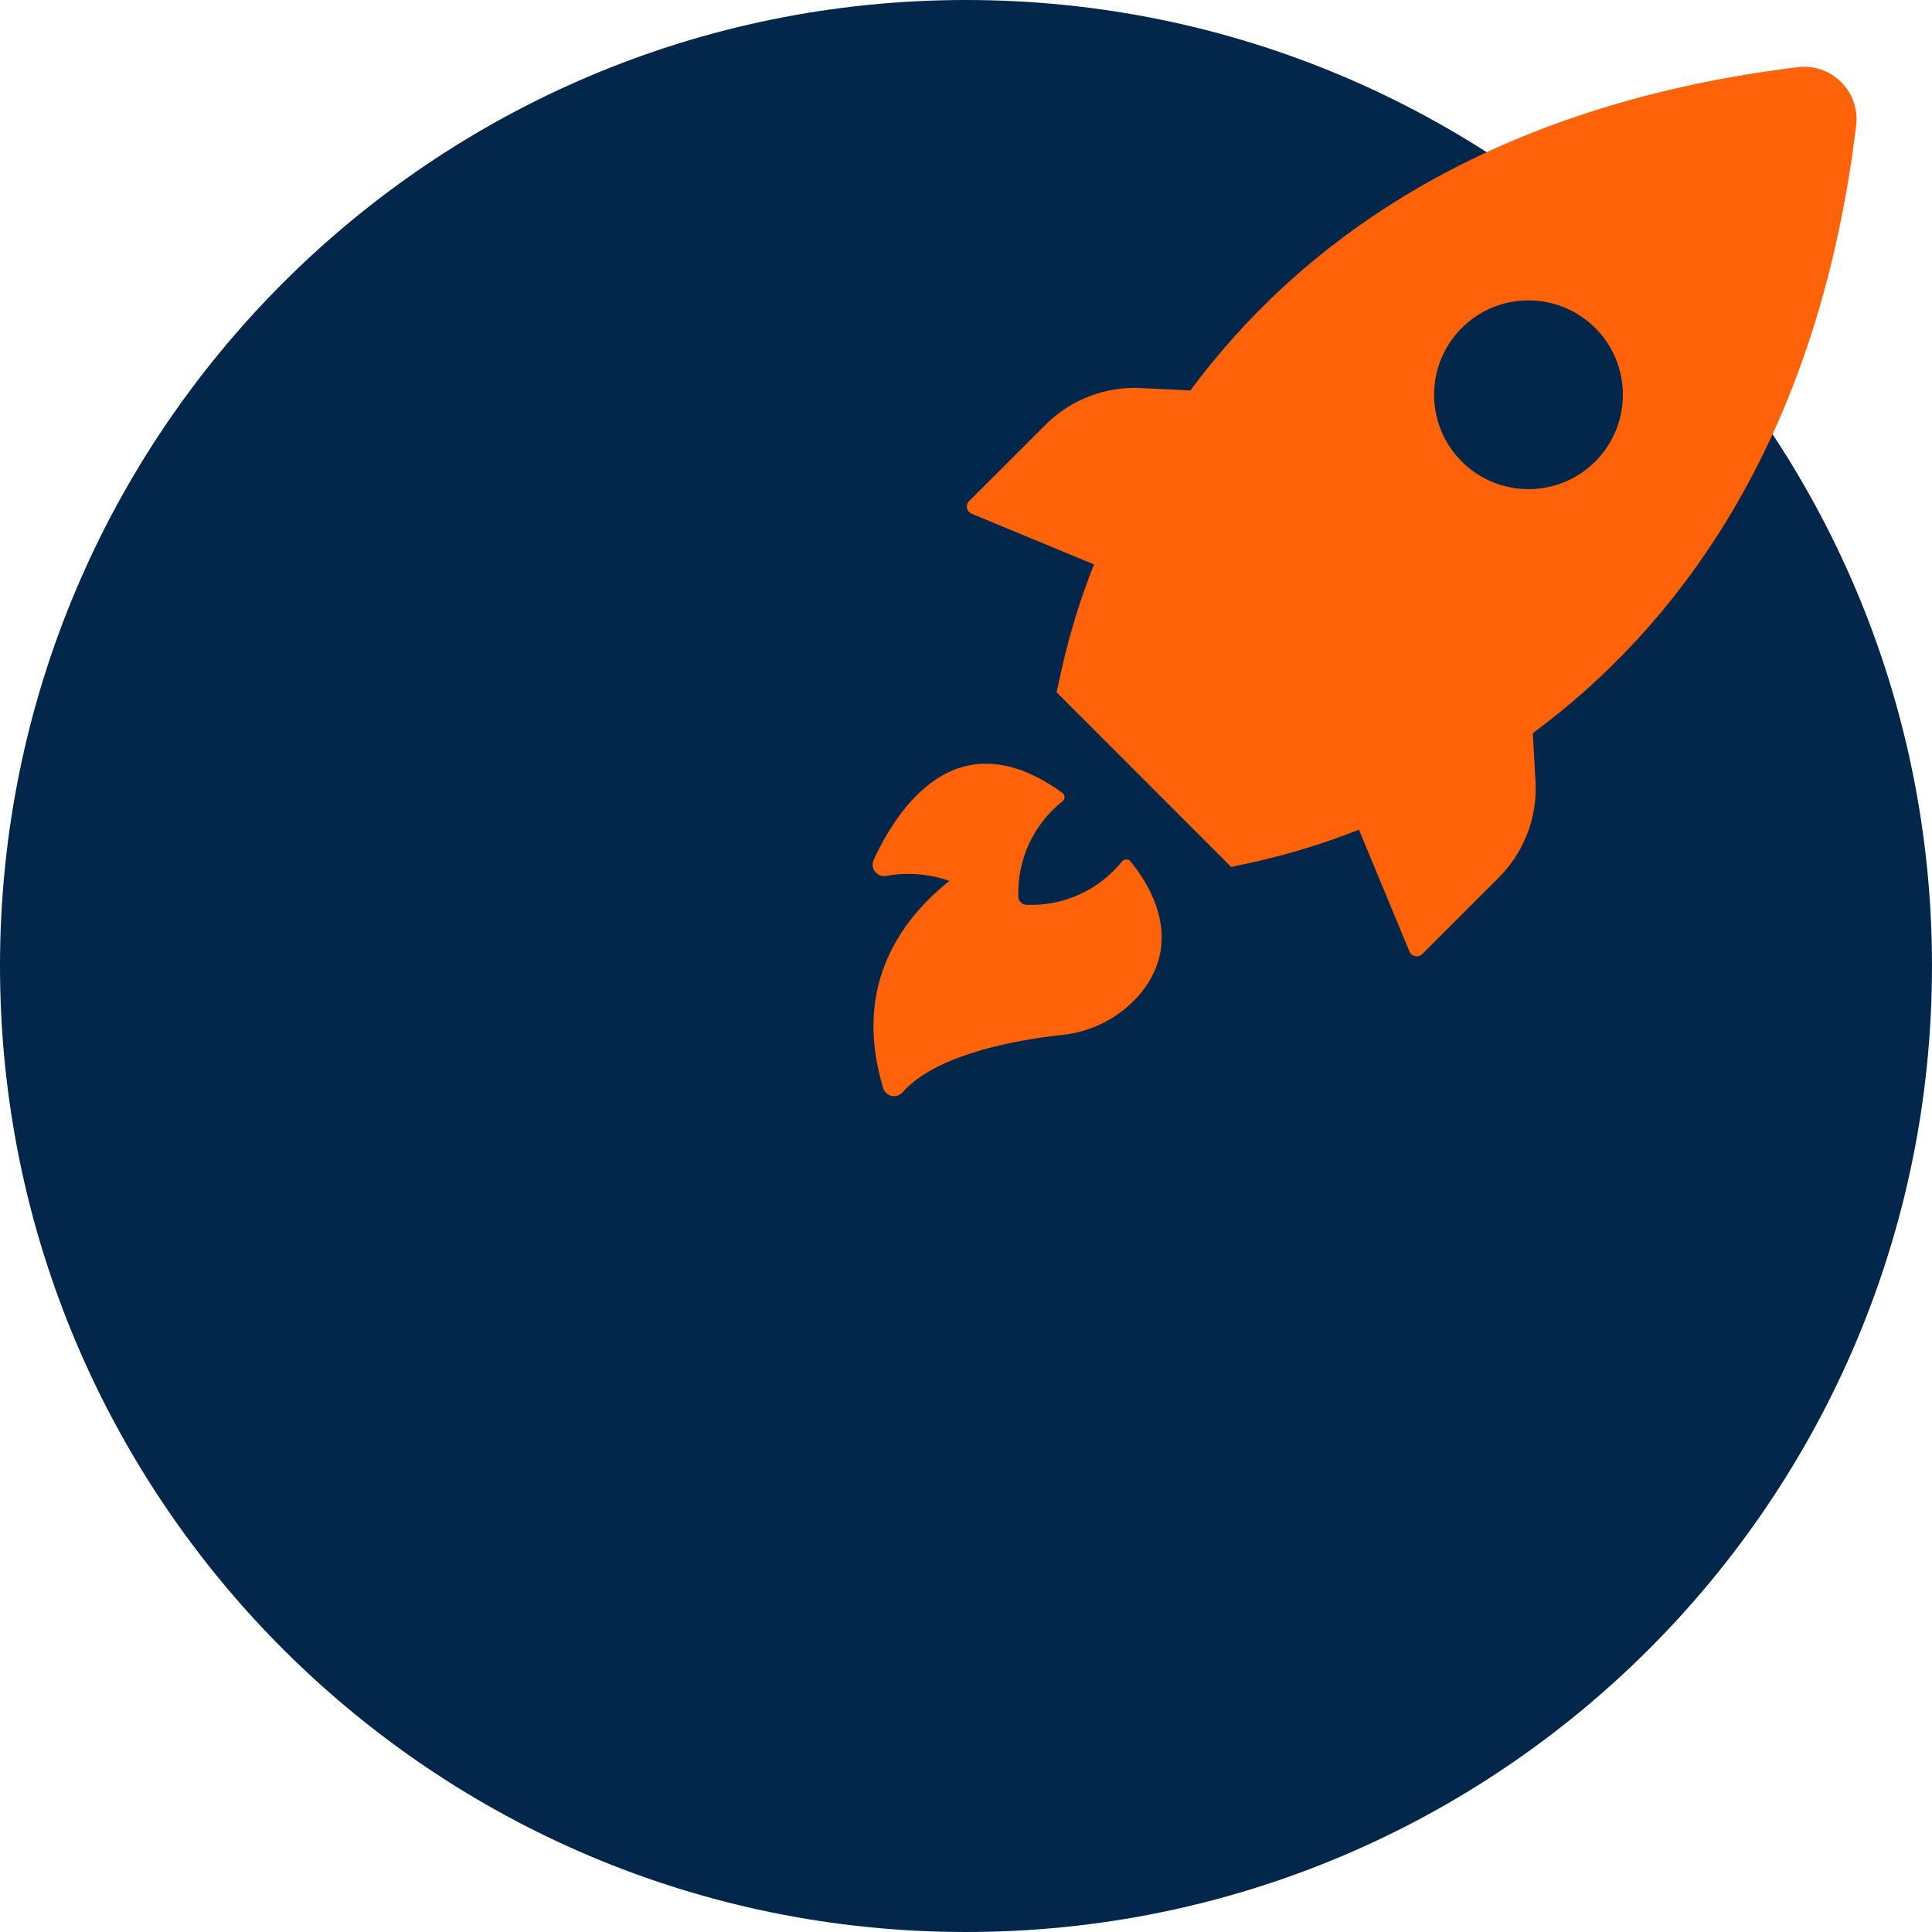
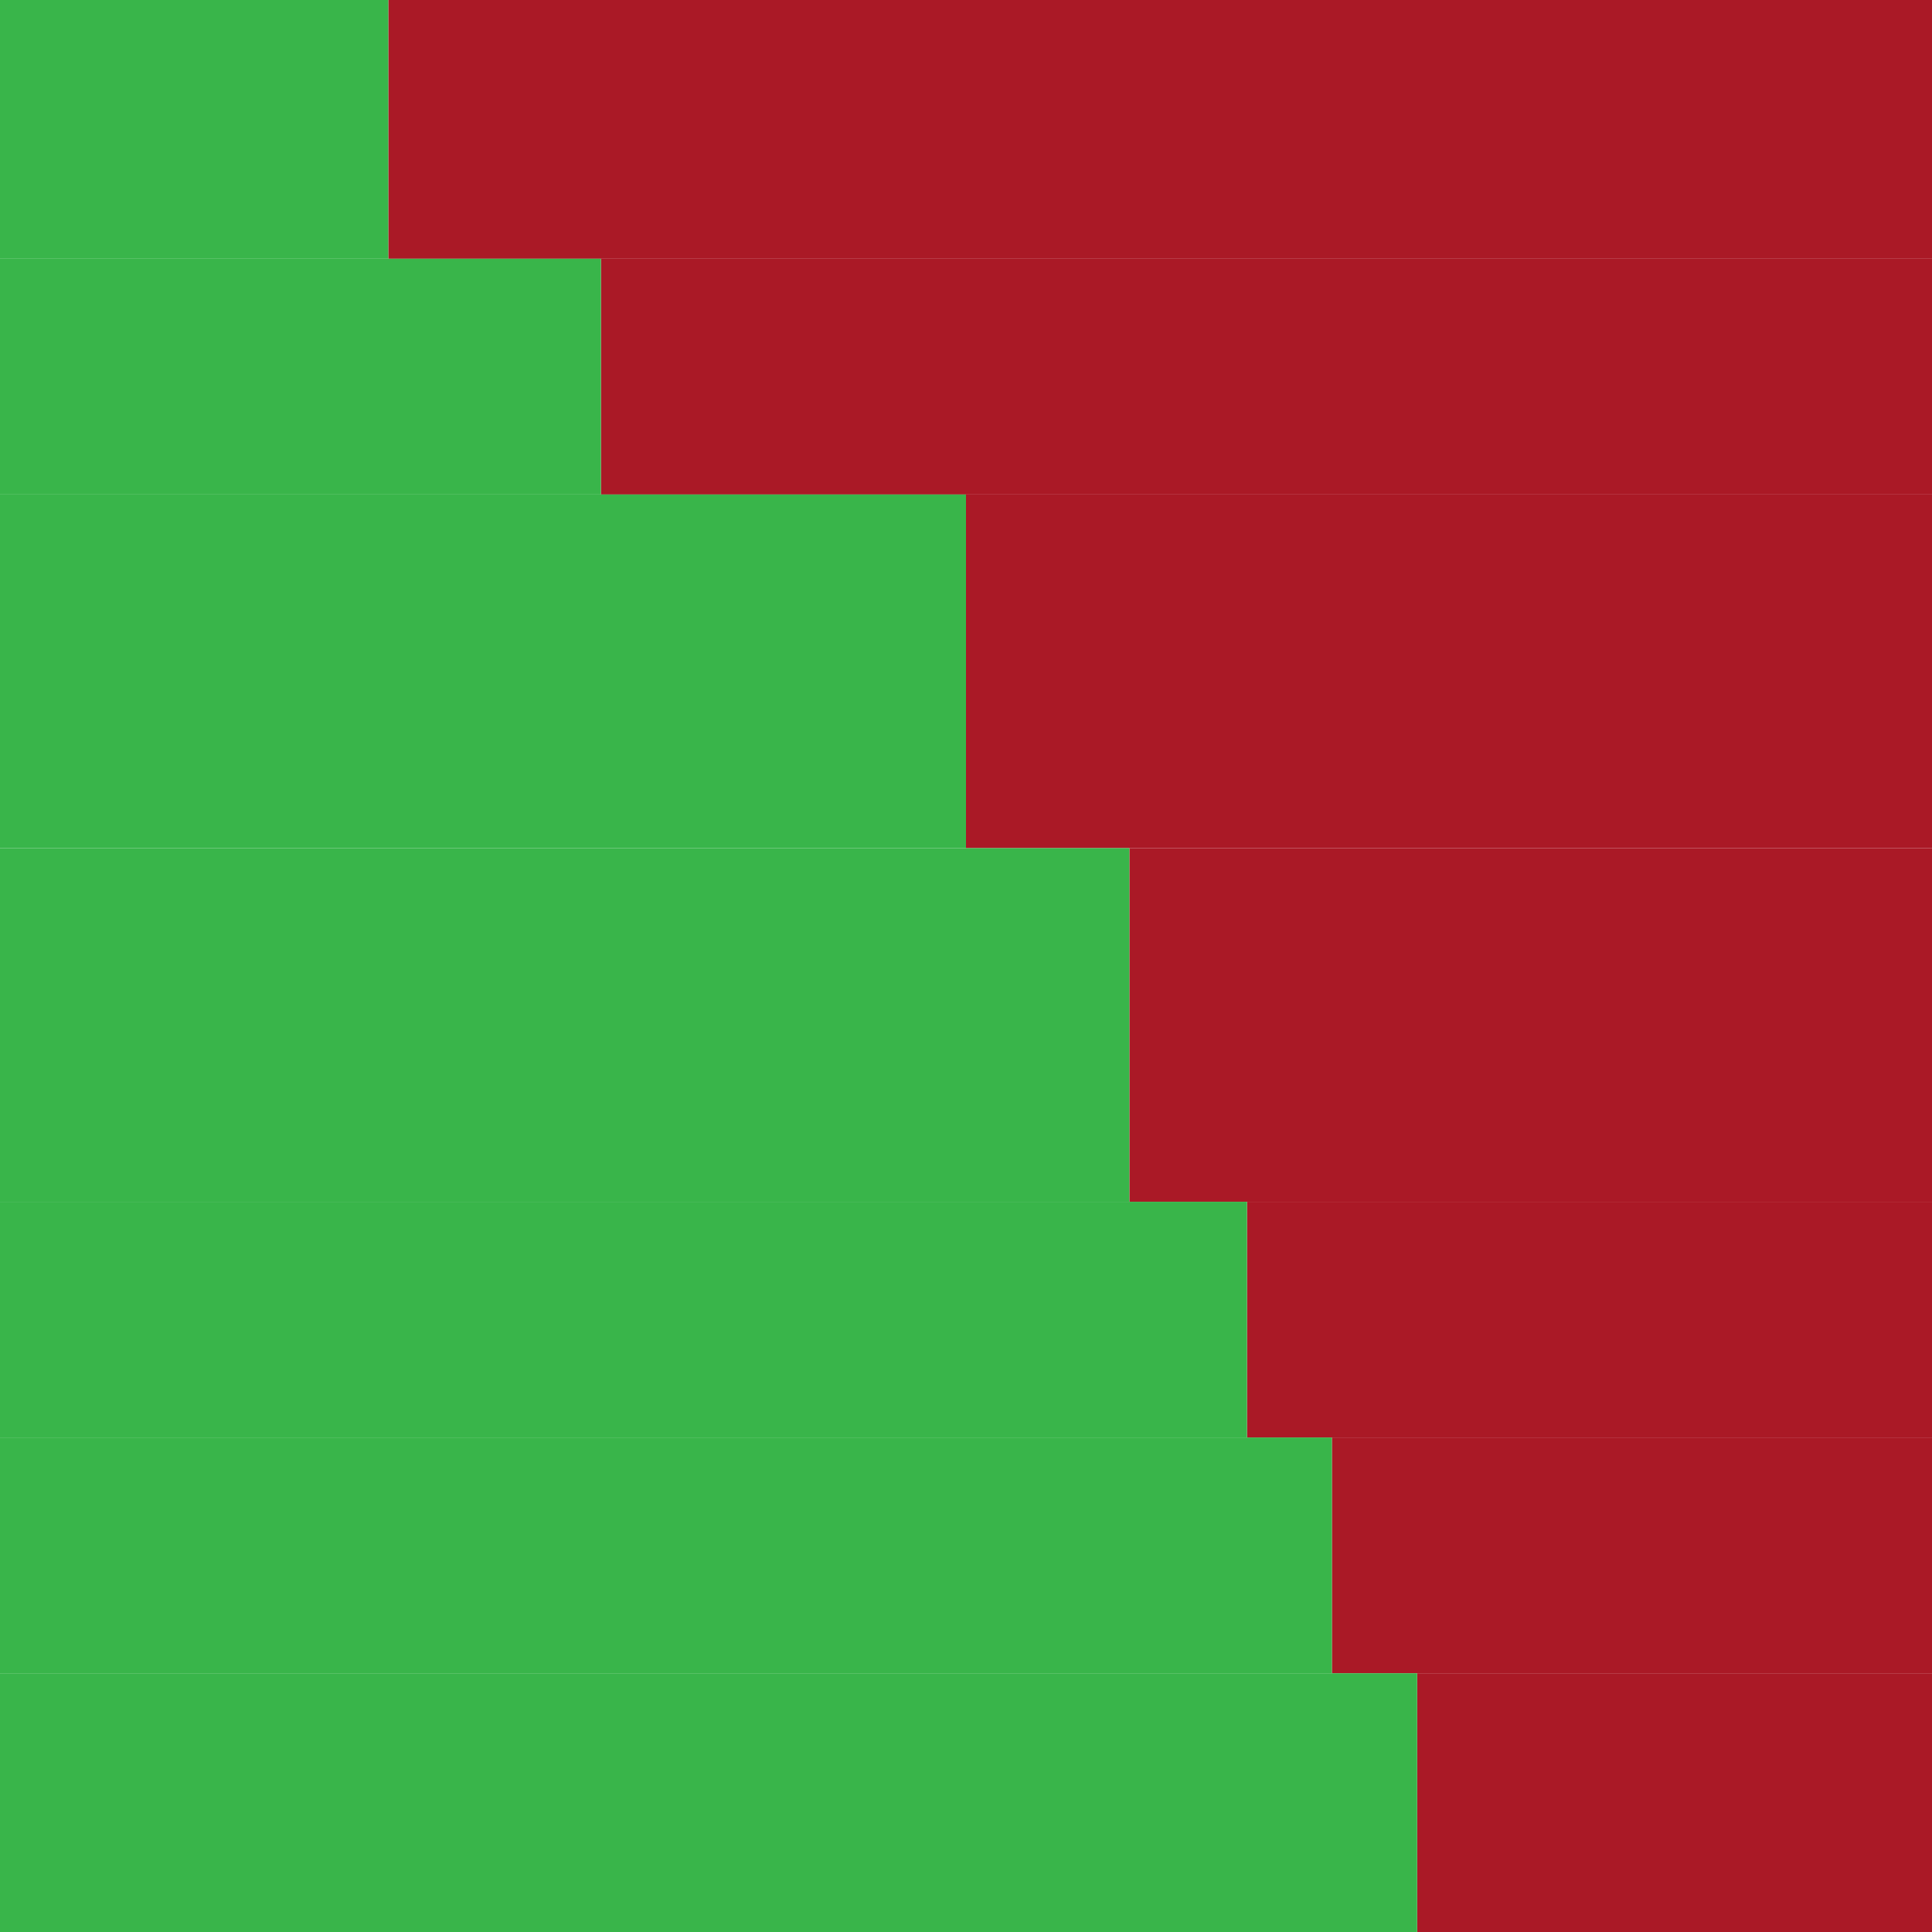
- <svg xmlns="http://www.w3.org/2000/svg" viewBox="0 0 921 921">
-   <circle cx="460.5" cy="460.5" r="460.5" style="fill:#03274a" />
-   <path d="M503.45,285l58.06,24.07A335.4,335.4,0,0,0,545.89,360l-2.2,10,83.23,83.28,10-2.15a335.8,335.8,0,0,0,50.9-15.61l24.07,58.05a3.75,3.75,0,0,0,4.9,2.05,3.69,3.69,0,0,0,1.26-.85l36.39-36.38A60.08,60.08,0,0,0,772,412.88l-1.3-23.37c67.37-49.75,135.53-137,154.1-289.23a25,25,0,0,0-28.08-28.23C744.49,90.77,657.2,159,607.45,226.15L584.13,225a60,60,0,0,0-45.49,17.27L502.25,278.6a3.75,3.75,0,0,0,1.2,6.41Zm233.43-88.69a45,45,0,1,1-.11.11ZM492.59,459.93a59.08,59.08,0,0,0-30-2.4,5.49,5.49,0,0,1-6.1-7.66c10.66-22.92,38.93-69,90.13-31.78a2.55,2.55,0,0,1,.2,3.6,1.89,1.89,0,0,1-.2.2,55.62,55.62,0,0,0-21.17,45.55,4.06,4.06,0,0,0,3.91,3.9,55.53,55.53,0,0,0,45.54-20.72,2.55,2.55,0,0,1,3.59-.36,2.53,2.53,0,0,1,.37.36c7.1,8.46,26.67,36.09,5,62.76a56.29,56.29,0,0,1-37.74,20c-21,2.25-59.86,9.11-75.72,27.23a5.46,5.46,0,0,1-9.41-2C455.35,539.51,446.65,496.77,492.59,459.93Z" transform="translate(-40 -40)" style="fill:#ff630a" />
+ <svg xmlns="http://www.w3.org/2000/svg" id="Layer_1" data-name="Layer 1" viewBox="0 0 1200 1200">
+   <defs>
+     <style>
+       .cls-1 {
+         fill: #aa1926;
+       }
+ 
+       .cls-2 {
+         fill: #39b54a;
+       }
+     </style>
+   </defs>
+   <rect class="cls-1" x="774.53" y="746.43" width="425.47" height="146.43" />
+   <rect class="cls-1" x="827.26" y="892.86" width="372.74" height="146.43" />
+   <rect class="cls-1" x="701.48" y="526.79" width="498.52" height="219.64" />
+   <rect class="cls-1" x="600" y="307.14" width="600" height="219.64" />
+   <rect class="cls-1" x="373.23" y="160.71" width="826.77" height="146.43" />
+   <rect class="cls-1" x="241.18" width="958.82" height="160.71" />
+   <rect class="cls-1" x="880.21" y="1039.29" width="319.79" height="160.71" />
+   <rect class="cls-2" y="746.43" width="774.53" height="146.43" />
+   <rect class="cls-2" y="892.86" width="827.26" height="146.43" />
+   <rect class="cls-2" y="1039.29" width="880.21" height="160.71" />
+   <rect class="cls-2" y="526.79" width="701.48" height="219.64" />
+   <rect class="cls-2" width="241.18" height="160.71" />
+   <rect class="cls-2" y="160.71" width="373.23" height="146.43" />
+   <rect class="cls-2" y="307.14" width="600" height="219.64" />
</svg>
